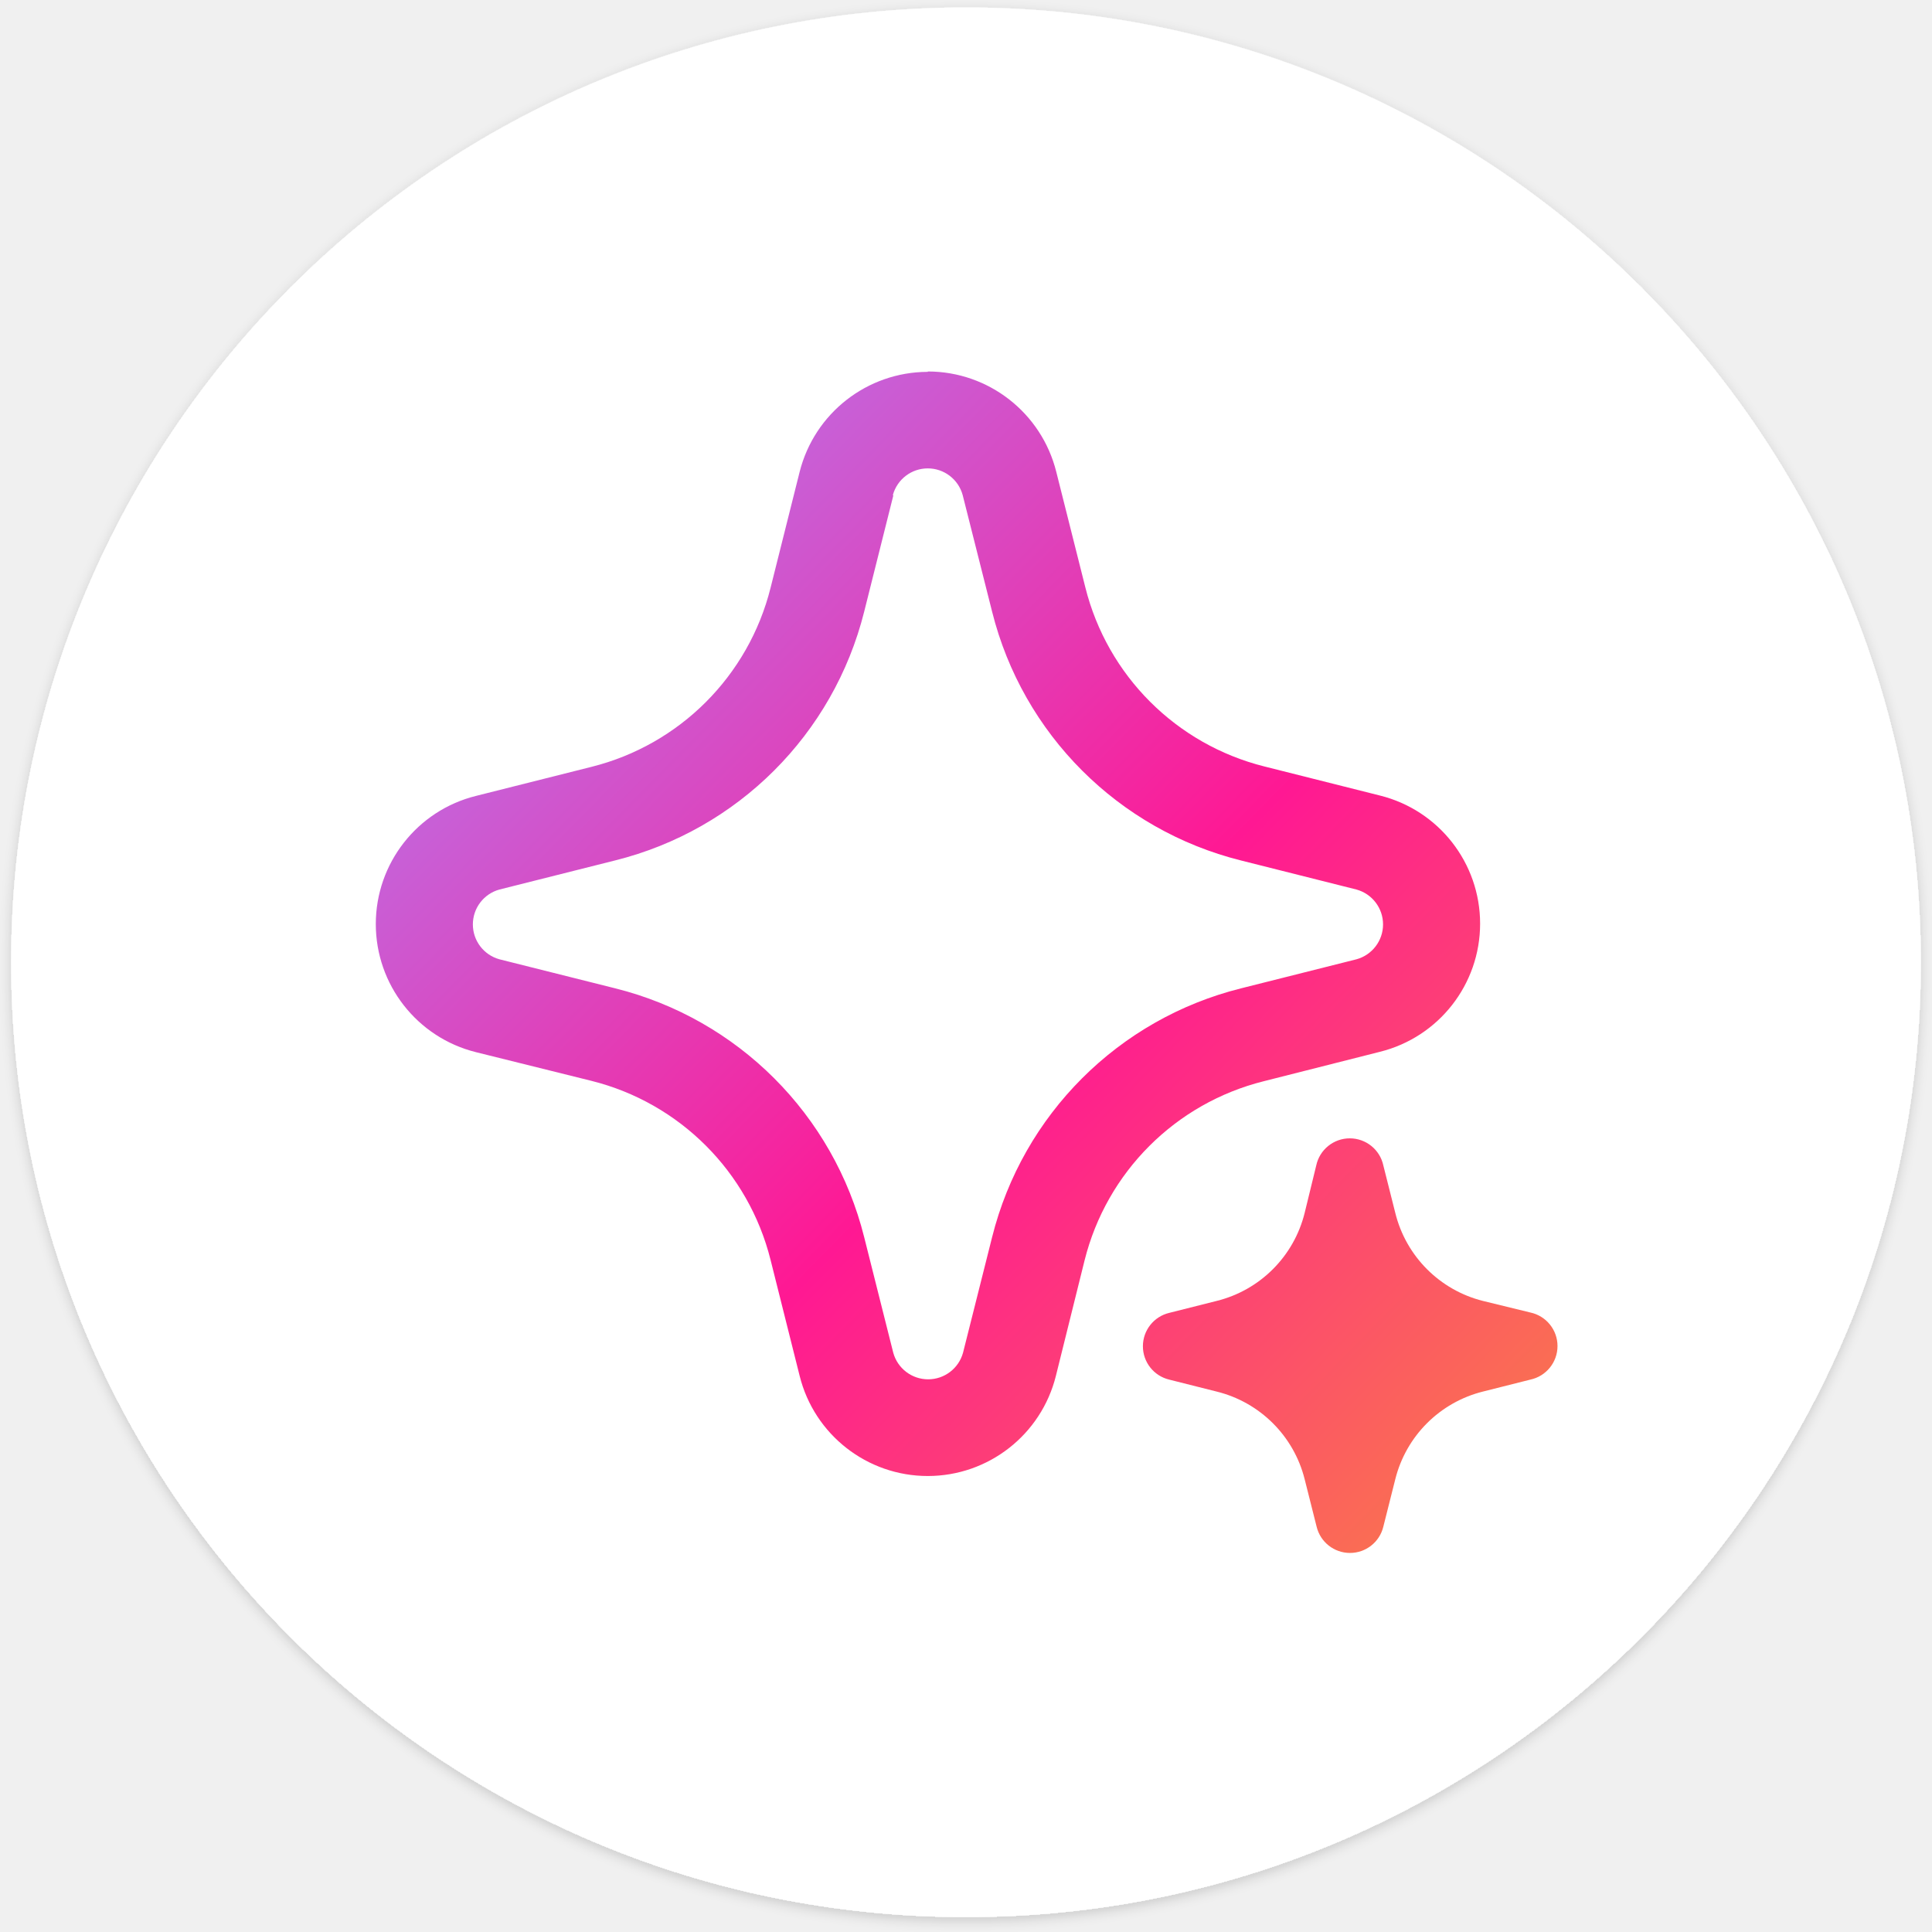
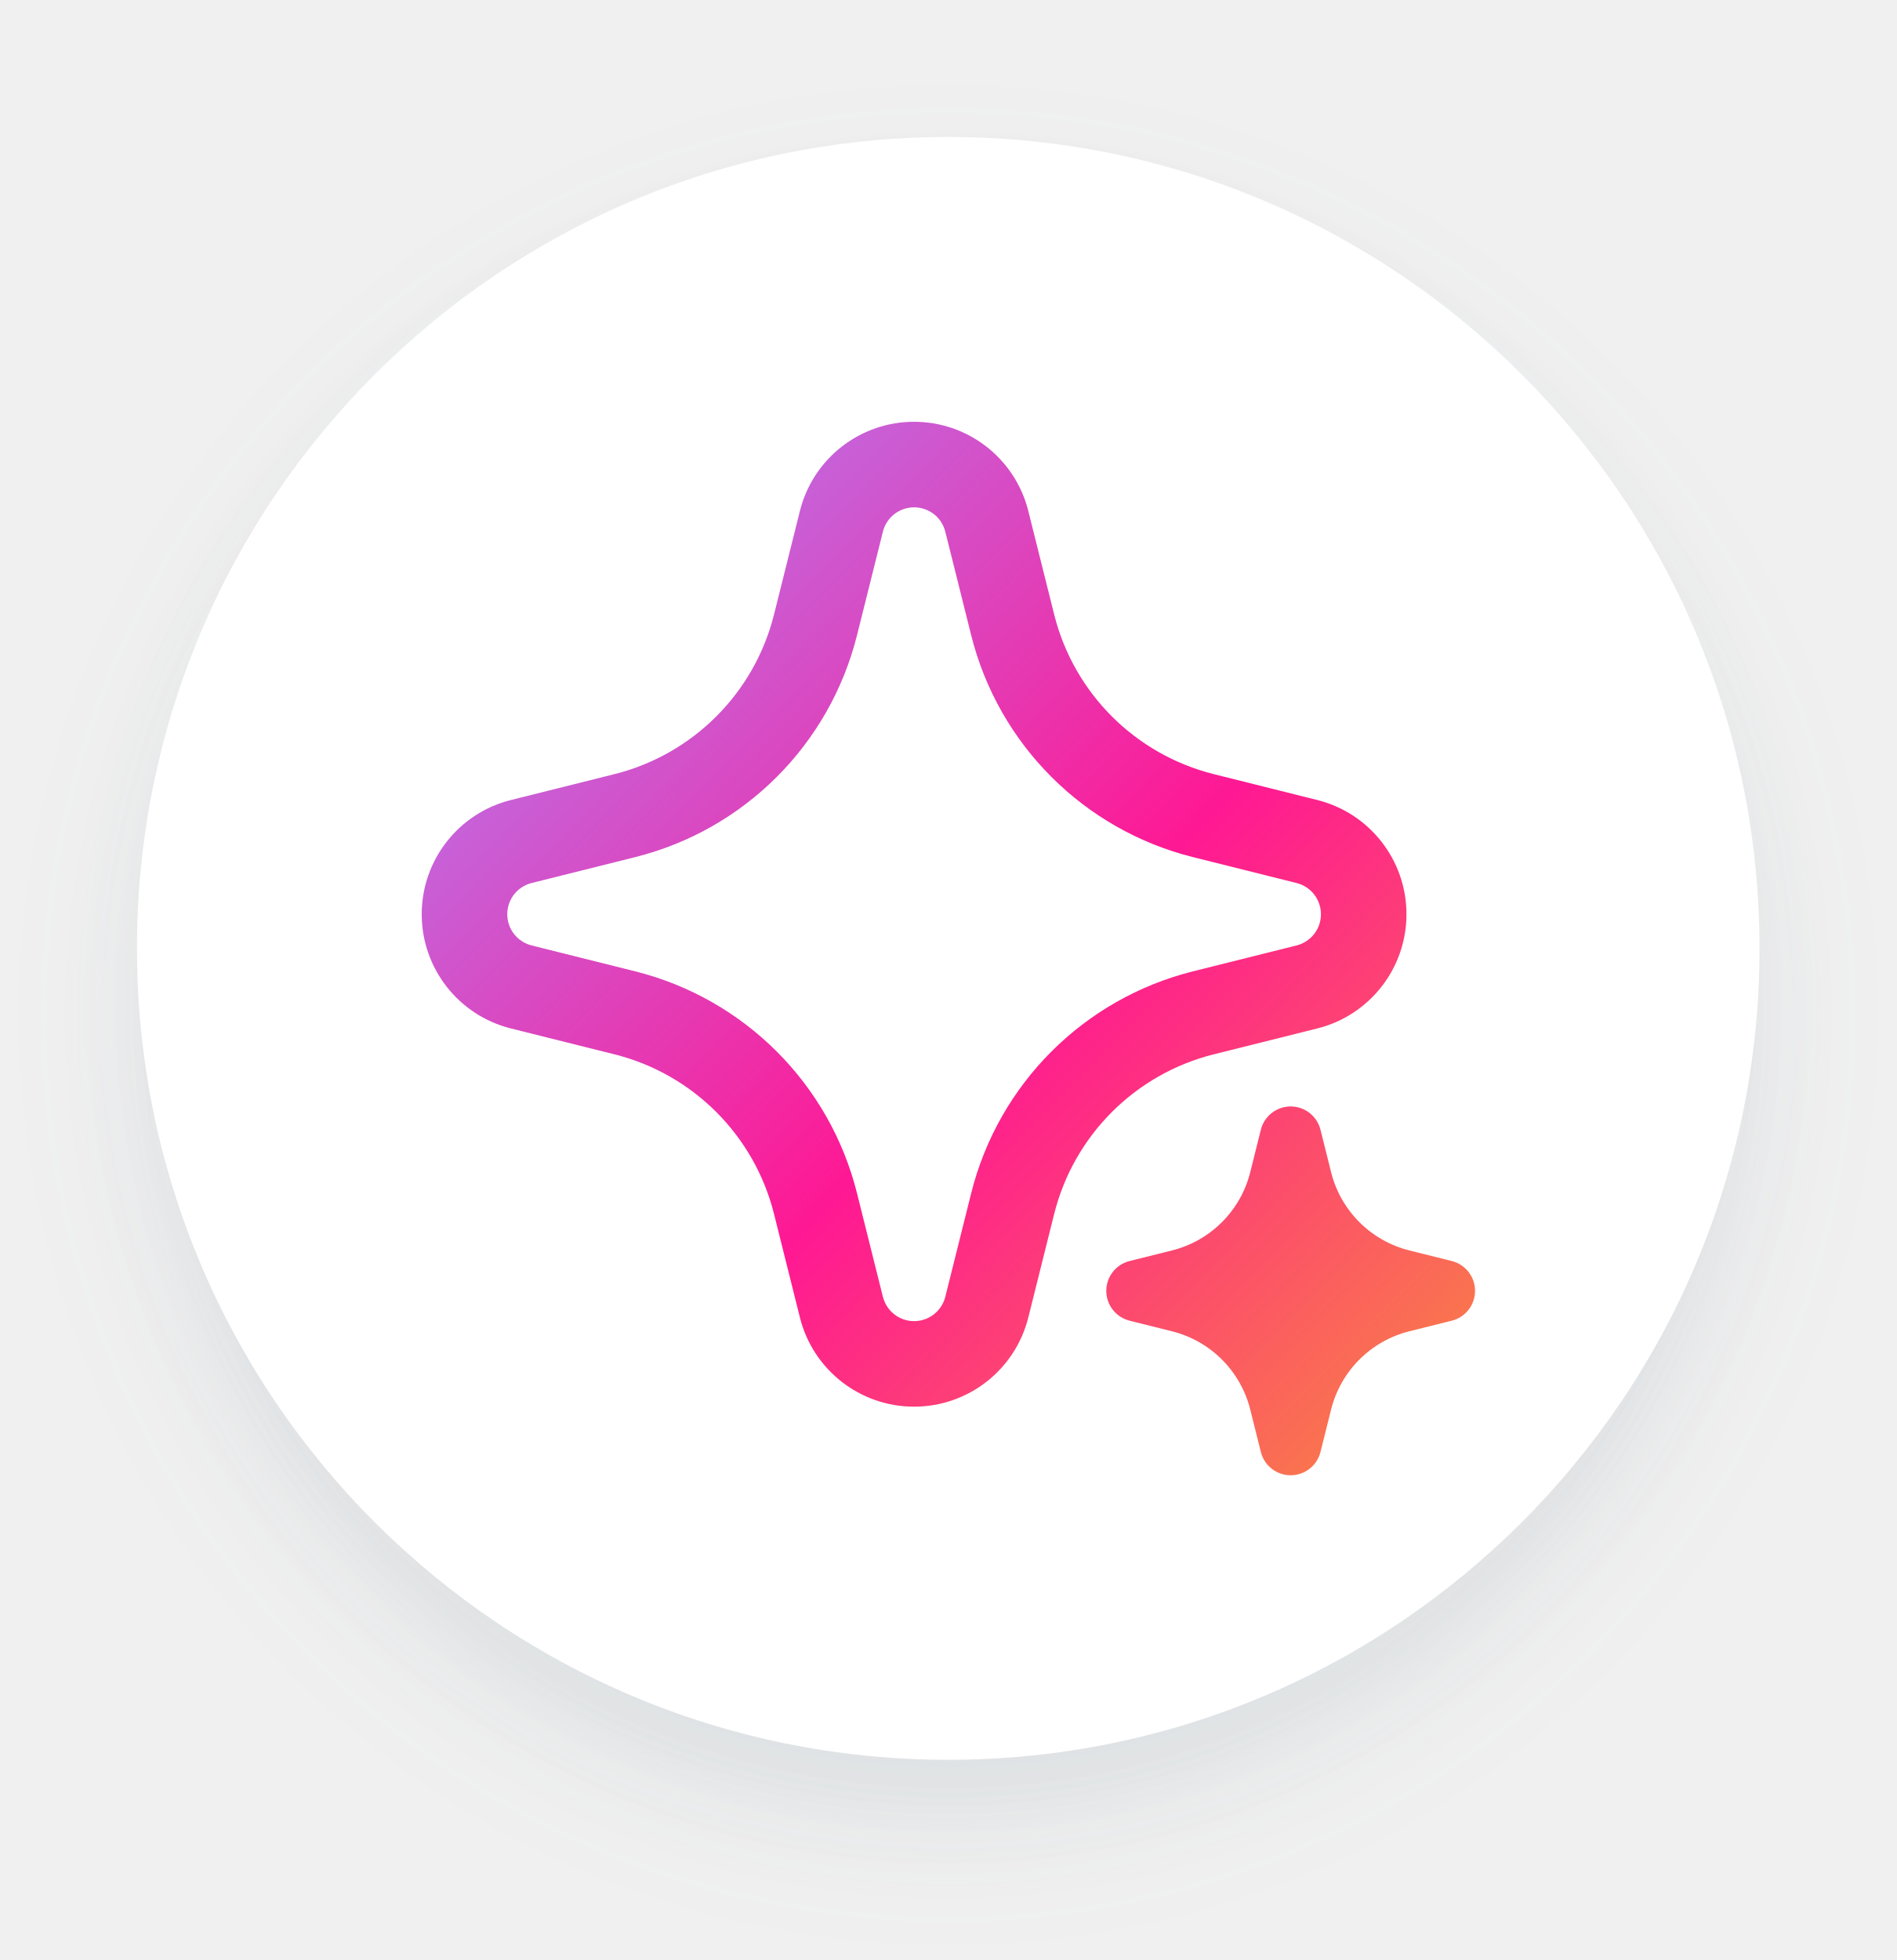
- <svg xmlns="http://www.w3.org/2000/svg" fill="none" viewBox="0 0 518 518">
-   <g filter="url(#a)">
-     <circle cx="259" cy="258" r="256" fill="white" />
+ <svg xmlns="http://www.w3.org/2000/svg" width="180" height="186" viewBox="0 0 180 186" fill="none">
+   <g filter="url(#filter0_dd_1941_9010)">
+     <circle cx="90" cy="90" r="77" fill="white" />
  </g>
-   <path fill-rule="evenodd" clip-rule="evenodd" d="M248.7 99.7a35.5 35.5 0 0 0-34.3 26.8l-7.8 31.1a66 66 0 0 1-48 48l-31 7.8a35.4 35.4 0 0 0 0 68.7l31 7.7a66 66 0 0 1 48 48l7.8 31.1a35.4 35.4 0 0 0 68.7 0l7.7-31a66 66 0 0 1 48-48L370 282a35.4 35.4 0 0 0 0-68.7l-31-7.8a66 66 0 0 1-48-48l-7.8-31a35.5 35.5 0 0 0-34.4-26.9Zm-9.3 33a9.7 9.7 0 0 1 18.7 0L266 164a91.7 91.7 0 0 0 66.7 66.7l31 7.8a9.7 9.7 0 0 1 0 18.7l-31 7.8a91.7 91.7 0 0 0-66.7 66.7l-7.8 31a9.7 9.7 0 0 1-18.7 0l-7.8-31A91.7 91.7 0 0 0 165 265l-31.1-7.8a9.7 9.7 0 0 1 0-18.7l31-7.8a91.7 91.7 0 0 0 66.8-66.7l7.8-31.1Zm131.5 179.8a9.2 9.2 0 0 0-18 0l-3.1 12.7a32.3 32.3 0 0 1-23.6 23.6l-12.7 3.2a9.2 9.2 0 0 0 0 17.9l12.7 3.2a32.3 32.3 0 0 1 23.6 23.5l3.2 12.7a9.2 9.2 0 0 0 17.9 0l3.2-12.7a32.3 32.3 0 0 1 23.5-23.5l12.7-3.2a9.2 9.2 0 0 0 0-18l-12.7-3.1a32.3 32.3 0 0 1-23.5-23.6l-3.2-12.7Z" fill="url(#b)" />
+   <path fill-rule="evenodd" clip-rule="evenodd" d="M86.759 40.026C81.632 40.026 77.164 43.515 75.921 48.488L73.466 58.307C71.6 65.772 65.772 71.6 58.307 73.466L48.488 75.921C43.515 77.164 40.026 81.632 40.026 86.759C40.026 91.885 43.515 96.353 48.488 97.597L58.307 100.051C65.772 101.917 71.6 107.746 73.466 115.21L75.921 125.029C77.164 130.002 81.632 133.491 86.759 133.491C91.885 133.491 96.353 130.002 97.597 125.029L100.051 115.21C101.918 107.746 107.746 101.917 115.21 100.051L125.029 97.597C130.002 96.353 133.491 91.885 133.491 86.759C133.491 81.632 130.002 77.164 125.029 75.921L115.21 73.466C107.746 71.6 101.918 65.772 100.051 58.307L97.597 48.488C96.353 43.515 91.885 40.026 86.759 40.026ZM83.797 50.457C84.137 49.098 85.358 48.145 86.759 48.145C88.16 48.145 89.381 49.098 89.721 50.457L92.175 60.276C94.769 70.65 102.868 78.749 113.241 81.342L123.06 83.797C124.419 84.137 125.373 85.358 125.373 86.759C125.373 88.16 124.419 89.381 123.06 89.721L113.241 92.175C102.868 94.769 94.769 102.868 92.175 113.241L89.721 123.06C89.381 124.419 88.16 125.373 86.759 125.373C85.358 125.373 84.137 124.419 83.797 123.06L81.342 113.241C78.749 102.868 70.65 94.769 60.276 92.175L50.457 89.721C49.098 89.381 48.145 88.16 48.145 86.759C48.145 85.358 49.098 84.137 50.457 83.797L60.276 81.342C70.65 78.749 78.749 70.65 81.342 60.276L83.797 50.457ZM125.33 107.209C125.005 105.911 123.838 105 122.5 105C121.162 105 119.995 105.911 119.67 107.209L118.664 111.236C117.749 114.894 114.894 117.749 111.236 118.664L107.209 119.67C105.911 119.995 105 121.162 105 122.5C105 123.838 105.911 125.005 107.209 125.33L111.236 126.336C114.894 127.251 117.749 130.106 118.664 133.764L119.67 137.791C119.995 139.089 121.162 140 122.5 140C123.838 140 125.005 139.089 125.33 137.791L126.336 133.764C127.251 130.106 130.106 127.251 133.764 126.336L137.791 125.33C139.089 125.005 140 123.838 140 122.5C140 121.162 139.089 119.995 137.791 119.67L133.764 118.664C130.106 117.749 127.251 114.894 126.336 111.236L125.33 107.209Z" fill="url(#paint0_linear_1941_9010)" />
  <defs>
-     <linearGradient id="b" x1="400.9" y1="394.5" x2="100.5" y2="100" gradientUnits="userSpaceOnUse">
-       <stop offset="0" stop-color="#FA7250" />
-       <stop offset=".4" stop-color="#FF1893" />
-       <stop offset="1" stop-color="#A78AFF" />
+     <filter id="filter0_dd_1941_9010" x="0.38" y="6.69" width="179.24" height="179.24" filterUnits="userSpaceOnUse" color-interpolation-filters="sRGB">
+       <feFlood flood-opacity="0" result="BackgroundImageFix" />
+       <feColorMatrix in="SourceAlpha" type="matrix" values="0 0 0 0 0 0 0 0 0 0 0 0 0 0 0 0 0 0 127 0" result="hardAlpha" />
+       <feOffset dy="6.31" />
+       <feGaussianBlur stdDeviation="6.31" />
+       <feColorMatrix type="matrix" values="0 0 0 0 0.322 0 0 0 0 0.413 0 0 0 0 0.492 0 0 0 0.08 0" />
+       <feBlend mode="normal" in2="BackgroundImageFix" result="effect1_dropShadow_1941_9010" />
+       <feColorMatrix in="SourceAlpha" type="matrix" values="0 0 0 0 0 0 0 0 0 0 0 0 0 0 0 0 0 0 127 0" result="hardAlpha" />
+       <feOffset dy="4.733" />
+       <feGaussianBlur stdDeviation="3.155" />
+       <feColorMatrix type="matrix" values="0 0 0 0 0.322 0 0 0 0 0.413 0 0 0 0 0.492 0 0 0 0.04 0" />
+       <feBlend mode="normal" in2="effect1_dropShadow_1941_9010" result="effect2_dropShadow_1941_9010" />
+       <feBlend mode="normal" in="SourceGraphic" in2="effect2_dropShadow_1941_9010" result="shape" />
+     </filter>
+     <linearGradient id="paint0_linear_1941_9010" x1="134.806" y1="133.091" x2="39.934" y2="40.121" gradientUnits="userSpaceOnUse">
+       <stop offset="0.026" stop-color="#FA7250" />
+       <stop offset="0.401" stop-color="#FF1893" />
+       <stop offset="0.995" stop-color="#A78AFF" />
    </linearGradient>
-     <filter id="a" x="0" y="0" width="518" height="518" filterUnits="userSpaceOnUse" color-interpolation-filters="sRGB">
-       <feFlood flood-opacity="0" result="BackgroundImageFix" />
-       <feColorMatrix in="SourceAlpha" values="0 0 0 0 0 0 0 0 0 0 0 0 0 0 0 0 0 0 127 0" result="hardAlpha" />
-       <feOffset dy="1" />
-       <feGaussianBlur stdDeviation="1.5" />
-       <feComposite in2="hardAlpha" operator="out" />
-       <feColorMatrix values="0 0 0 0 0 0 0 0 0 0 0 0 0 0 0 0 0 0 0.15 0" />
-       <feBlend in2="BackgroundImageFix" result="effect1_dropShadow_1941_9010" />
-       <feBlend in="SourceGraphic" in2="effect1_dropShadow_1941_9010" result="shape" />
-     </filter>
  </defs>
</svg>
